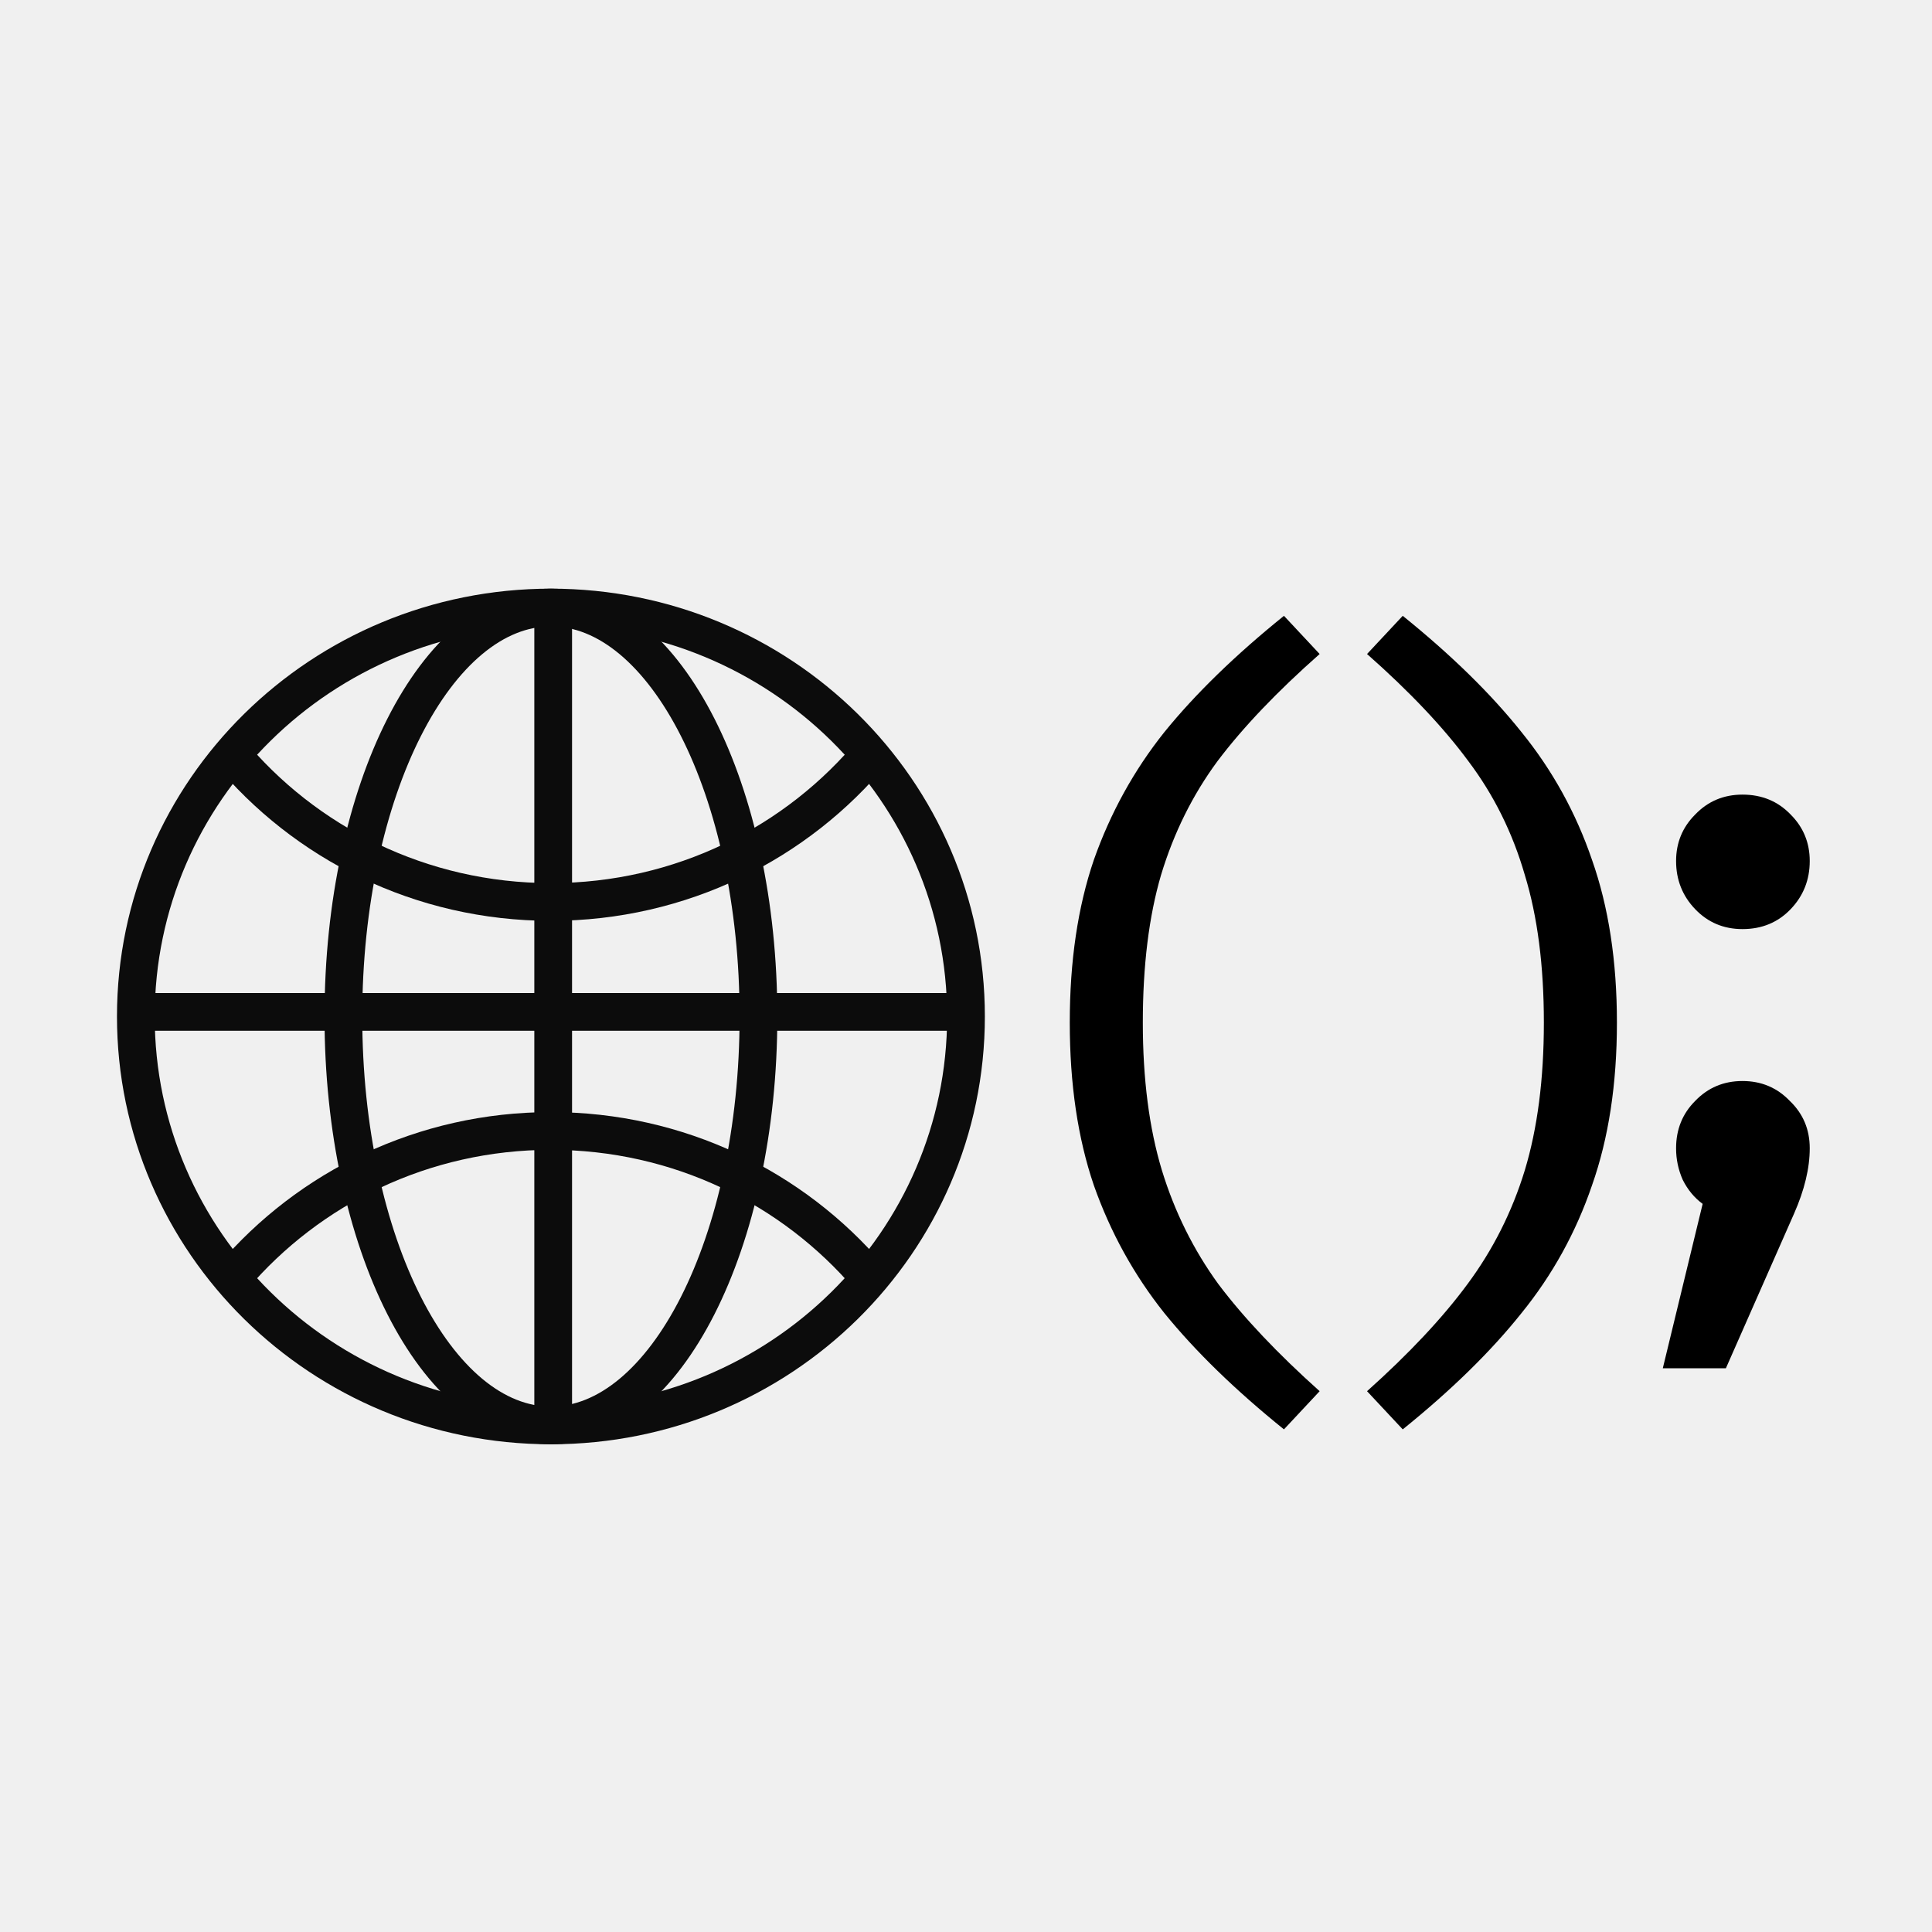
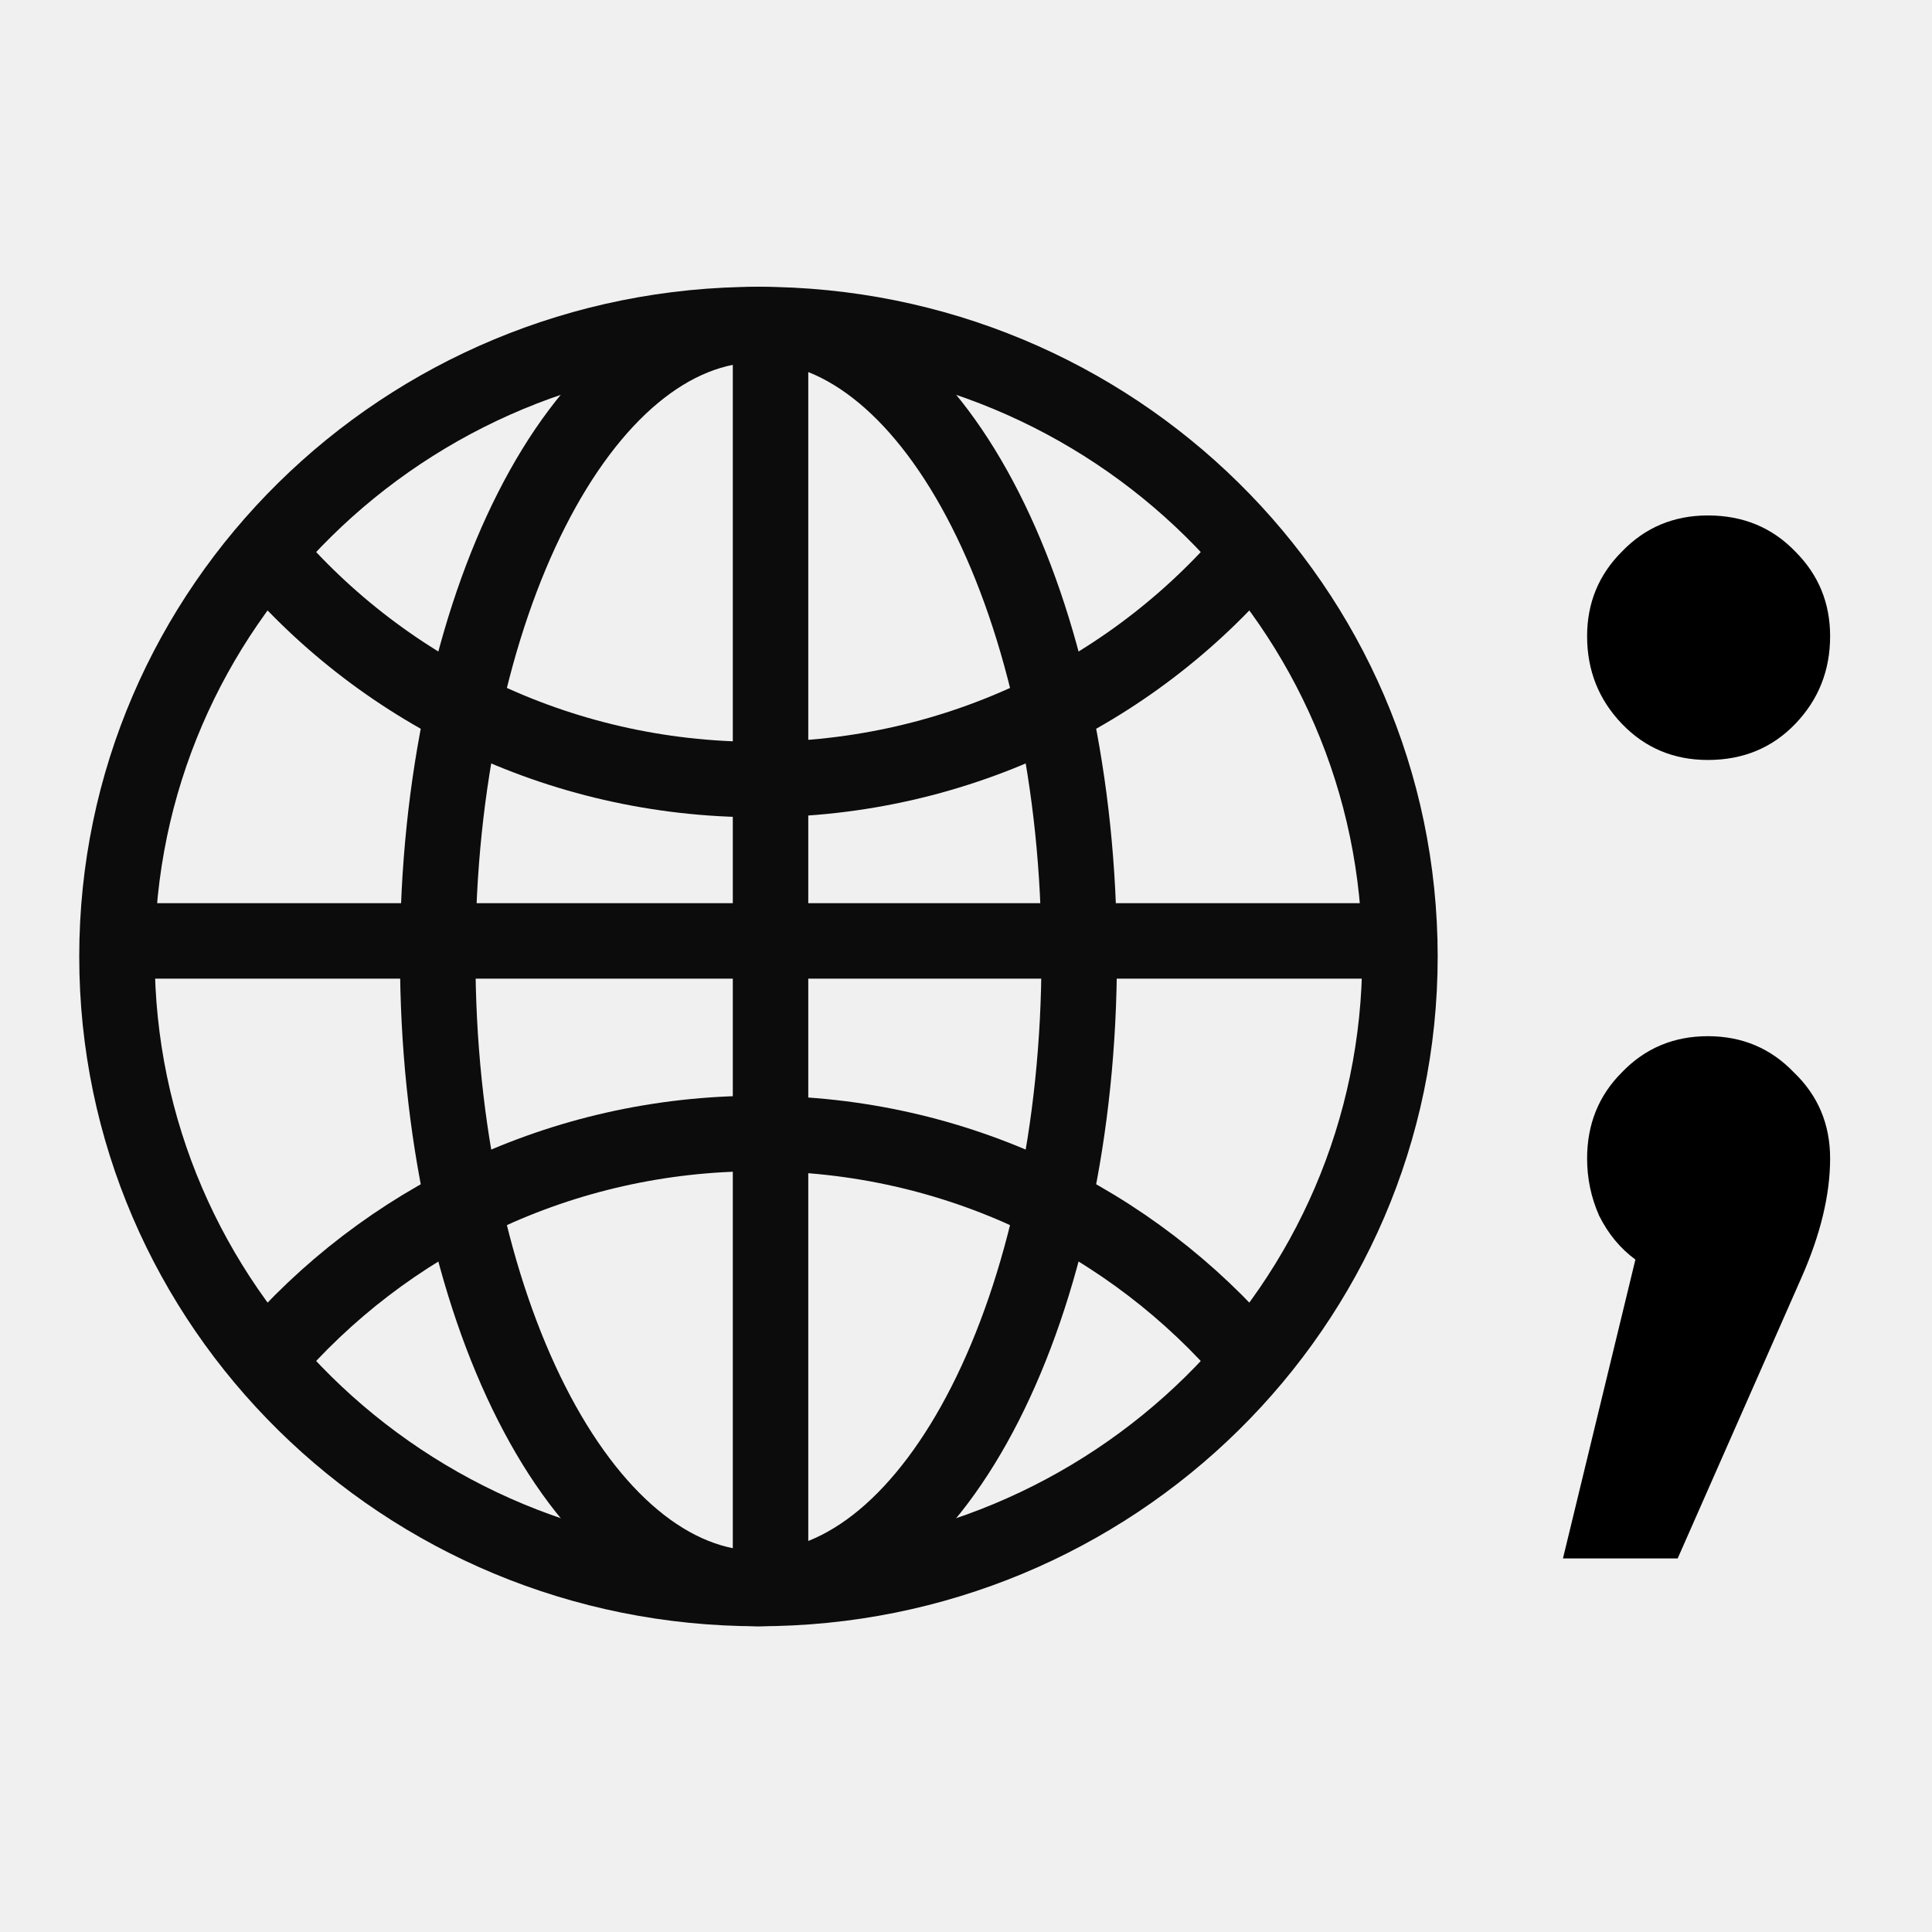
- <svg xmlns="http://www.w3.org/2000/svg" width="512" height="512" fill="none">
-   <g clip-path="url(#a)">
-     <path stroke="#0C0C0C" stroke-width="10" d="M36.55 268.167H256M231.43 198.931c-20.168 24.465-50.946 40.099-85.43 40.099-34.484 0-65.262-15.634-85.43-40.099M61.705 338.463c20.178-23.686 50.452-38.744 84.295-38.744s64.116 15.058 84.295 38.744M146.6 164.793V381" />
-     <ellipse cx="146" cy="269.374" stroke="#0C0C0C" stroke-width="10" rx="110" ry="108.374" />
-     <ellipse cx="146" cy="269.374" stroke="#0C0C0C" stroke-width="10" rx="55" ry="108.374" />
-     <path fill="#000" d="M302.86 271c0 14.96 1.687 28.013 5.06 39.16 3.373 11 8.36 21.047 14.96 30.14 6.747 8.947 15.693 18.407 26.84 28.38l-9.46 10.12c-12.907-10.413-23.467-20.68-31.68-30.8-8.067-10.12-14.3-21.413-18.7-33.88-4.253-12.467-6.38-26.84-6.38-43.12 0-16.28 2.127-30.653 6.38-43.12 4.4-12.467 10.633-23.76 18.7-33.88 8.213-10.12 18.773-20.387 31.68-30.8l9.46 10.12c-11.293 9.973-20.313 19.433-27.06 28.38-6.6 8.947-11.587 18.993-14.96 30.14-3.227 11-4.84 24.053-4.84 39.16ZM409.14 271c0-15.107-1.687-28.16-5.06-39.16-3.227-11.147-8.213-21.193-14.96-30.14-6.6-8.947-15.547-18.407-26.84-28.38l9.46-10.12c12.907 10.413 23.393 20.68 31.46 30.8 8.213 10.12 14.447 21.413 18.7 33.88 4.4 12.467 6.6 26.84 6.6 43.12 0 16.28-2.2 30.653-6.6 43.12-4.253 12.467-10.487 23.76-18.7 33.88-8.067 10.12-18.553 20.387-31.46 30.8l-9.46-10.12c11.147-9.973 20.02-19.433 26.62-28.38 6.747-9.093 11.807-19.14 15.18-30.14 3.373-11.147 5.06-24.2 5.06-39.16ZM461.78 210.58c5.133 0 9.387 1.76 12.76 5.28 3.373 3.373 5.06 7.48 5.06 12.32 0 4.987-1.687 9.24-5.06 12.76-3.373 3.52-7.627 5.28-12.76 5.28-4.987 0-9.167-1.76-12.54-5.28-3.373-3.52-5.06-7.773-5.06-12.76 0-4.84 1.687-8.947 5.06-12.32 3.373-3.52 7.553-5.28 12.54-5.28Zm0 75.9c4.987 0 9.167 1.76 12.54 5.28 3.52 3.373 5.28 7.553 5.28 12.54 0 5.28-1.393 11.073-4.18 17.38l-18.04 40.92h-16.72l10.56-43.56c-2.2-1.613-3.96-3.74-5.28-6.38a20.363 20.363 0 0 1-1.76-8.36c0-4.987 1.687-9.167 5.06-12.54 3.373-3.52 7.553-5.28 12.54-5.28Z" />
+ <svg xmlns="http://www.w3.org/2000/svg" width="512" height="512" viewBox="0 0 512 512" fill="none">
+   <g clip-path="url(#clip0_1_14)">
+     <line x1="31.85" y1="249.35" x2="371" y2="249.35" stroke="#0C0C0C" stroke-width="20" />
+     <path d="M333.028 144.621C301.859 182.431 254.293 206.591 201 206.591C147.707 206.591 100.141 182.431 68.972 144.621" stroke="#0C0C0C" stroke-width="20" />
+     <path d="M70.726 360.261C101.911 323.655 148.697 300.384 201 300.384C253.303 300.384 300.089 323.655 331.274 360.261" stroke="#0C0C0C" stroke-width="20" />
+     <line x1="204.2" y1="91.862" x2="204.2" y2="426" stroke="#0C0C0C" stroke-width="20" />
+     <ellipse cx="201" cy="253.488" rx="170" ry="167.488" stroke="#0C0C0C" stroke-width="20" />
+     <ellipse cx="201" cy="253.488" rx="85" ry="167.488" stroke="#0C0C0C" stroke-width="20" />
+     <path d="M452.6 136.6C461.933 136.6 469.667 139.8 475.8 146.2C481.933 152.333 485 159.8 485 168.6C485 177.667 481.933 185.4 475.8 191.8C469.667 198.2 461.933 201.4 452.6 201.4C443.533 201.4 435.933 198.2 429.8 191.8C423.667 185.4 420.6 177.667 420.6 168.6C420.6 159.8 423.667 152.333 429.8 146.2C435.933 139.8 443.533 136.6 452.6 136.6ZM452.6 274.6C461.667 274.6 469.267 277.8 475.4 284.2C481.8 290.333 485 297.933 485 307C485 316.6 482.467 327.133 477.4 338.6L444.6 413H414.2L433.4 333.8C429.4 330.867 426.2 327 423.8 322.2C421.667 317.4 420.6 312.333 420.6 307C420.6 297.933 423.667 290.333 429.8 284.2C435.933 277.8 443.533 274.6 452.6 274.6Z" fill="black" />
  </g>
  <defs>
-     <clipPath id="a">
-       <path fill="#fff" d="M0 0h512v512H0z" />
+     <clipPath id="clip0_1_14">
+       <rect width="512" height="512" fill="white" />
    </clipPath>
  </defs>
</svg>
